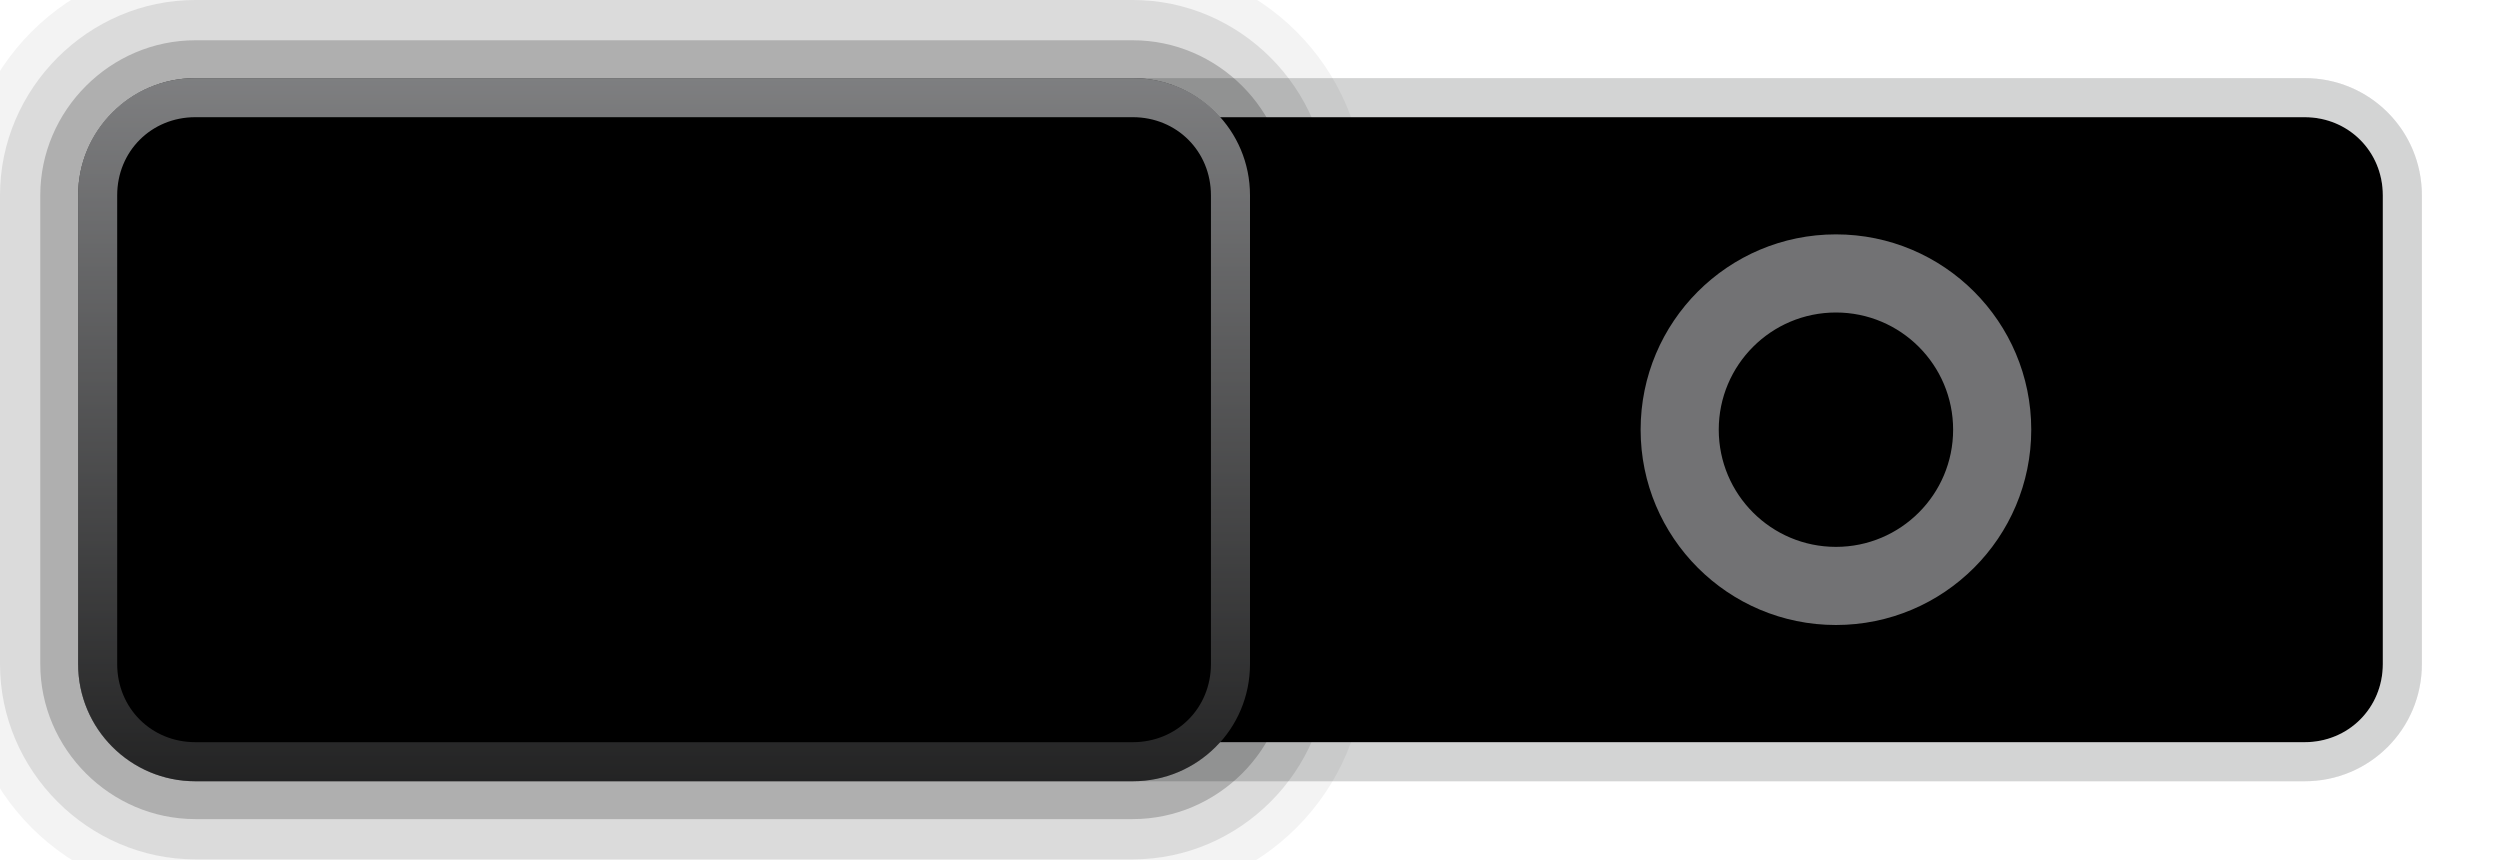
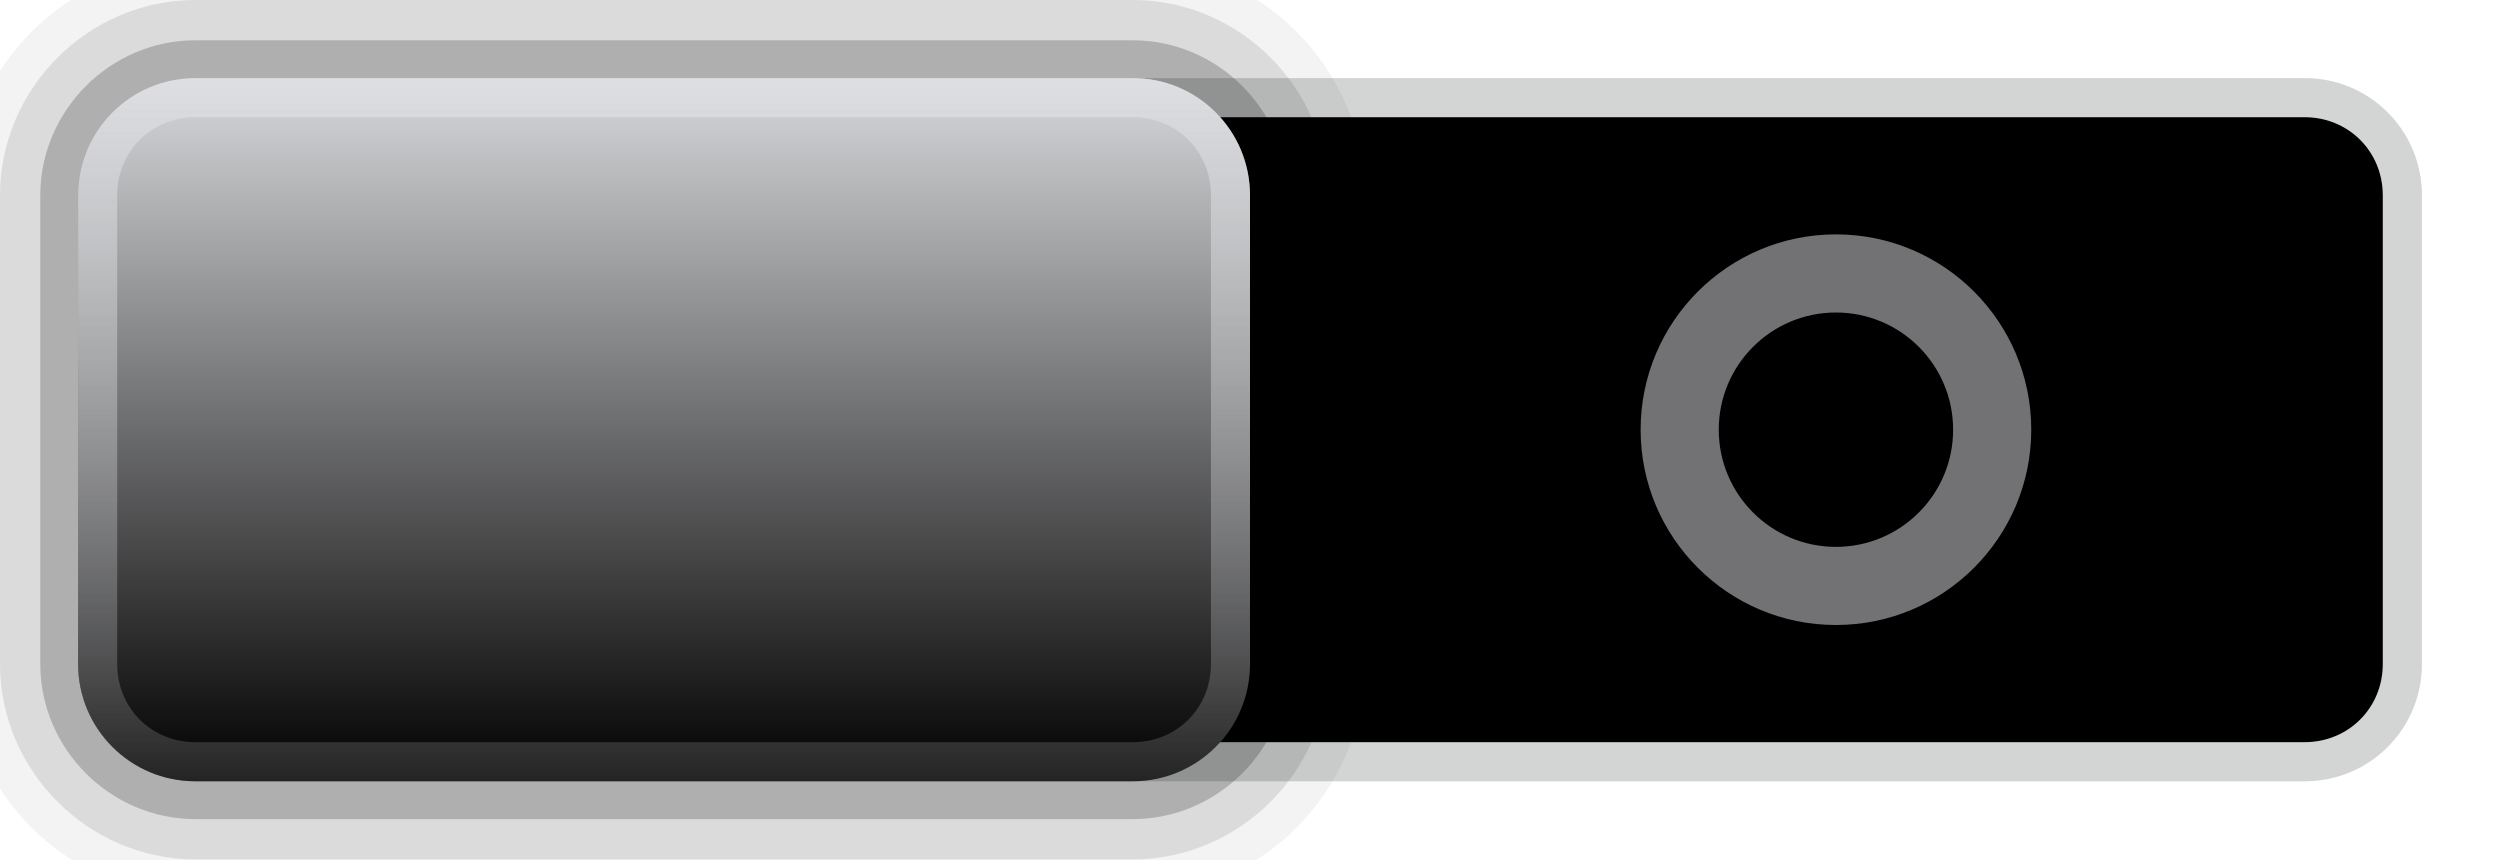
<svg xmlns="http://www.w3.org/2000/svg" xmlns:xlink="http://www.w3.org/1999/xlink" version="1.1" width="64" height="22" id="svg3273">
  <defs id="defs3275">
    <linearGradient id="linearGradient3883">
      <stop id="stop3885" style="stop-color:#000000;stop-opacity:1" offset="0" />
      <stop id="stop3887" style="stop-color:#000000;stop-opacity:1" offset="1" />
    </linearGradient>
    <linearGradient id="linearGradient4649">
      <stop id="stop4651" style="stop-color:#000000;stop-opacity:0;" offset="0" />
      <stop id="stop4653" style="stop-color:#000000;stop-opacity:0.275;" offset="1" />
    </linearGradient>
    <linearGradient id="linearGradient3921">
      <stop offset="0" style="stop-color:#ffffff;stop-opacity:0;" id="stop3923" />
      <stop offset="1" style="stop-color:#ffffff;stop-opacity:0.157;" id="stop3925" />
    </linearGradient>
    <linearGradient id="linearGradient3985">
      <stop style="stop-color:#ffffff;stop-opacity:1;" offset="0" id="stop3987" />
      <stop style="stop-color:#ffffff;stop-opacity:0;" offset="1" id="stop3989" />
    </linearGradient>
    <linearGradient id="linearGradient3938">
      <stop style="stop-color:#a0a0a0;stop-opacity:1;" offset="0" id="stop3940" />
      <stop style="stop-color:#dcdcdc;stop-opacity:1;" offset="1" id="stop3942" />
    </linearGradient>
    <linearGradient id="linearGradient4095">
      <stop id="stop4097" style="stop-color:#131313;stop-opacity:1" offset="0" />
      <stop id="stop4099" style="stop-color:#131313;stop-opacity:0" offset="1" />
    </linearGradient>
    <linearGradient xlink:href="#linearGradient3921" id="linearGradient3152" gradientUnits="userSpaceOnUse" gradientTransform="translate(-64.5,-20.49999)" x1="40.812" y1="19.5" x2="40.812" y2="-0.5" />
    <linearGradient xlink:href="#linearGradient3938" id="linearGradient3128" gradientUnits="userSpaceOnUse" gradientTransform="translate(-32,0)" x1="48" y1="21" x2="48" y2="2" />
    <linearGradient id="linearGradient3990-9">
      <stop id="stop3992-5" style="stop-color:#ffffff;stop-opacity:1" offset="0" />
      <stop id="stop3994-0" style="stop-color:#ffffff;stop-opacity:0" offset="1" />
    </linearGradient>
    <linearGradient y2="39" x2="41" y1="1" x1="41" gradientUnits="userSpaceOnUse" id="linearGradient3077-4" xlink:href="#linearGradient4095" gradientTransform="matrix(1,0,0,-1,-32,22)" />
    <radialGradient xlink:href="#linearGradient3988" id="radialGradient4013" gradientUnits="userSpaceOnUse" gradientTransform="matrix(11,0,0,10,-448,-99)" cx="42.5" cy="11" fx="42.5" fy="11" r="0.5" />
    <linearGradient id="linearGradient3988">
      <stop id="stop3990" offset="0" style="stop-color:#000000;stop-opacity:1;" />
      <stop style="stop-color:#000000;stop-opacity:0.706;" offset="0.6" id="stop3997" />
      <stop id="stop3993" offset="1" style="stop-color:#000000;stop-opacity:0;" />
    </linearGradient>
    <radialGradient xlink:href="#linearGradient3976" id="radialGradient4011" gradientUnits="userSpaceOnUse" gradientTransform="matrix(11,0,0,10,-447,-99)" cx="42.5" cy="11" fx="42.5" fy="11" r="0.5" />
    <linearGradient id="linearGradient3976">
      <stop style="stop-color:#ffffff;stop-opacity:1;" offset="0" id="stop3978" />
      <stop id="stop3995" offset="0.6" style="stop-color:#ffffff;stop-opacity:0.706;" />
      <stop style="stop-color:#ffffff;stop-opacity:0;" offset="1" id="stop3980" />
    </linearGradient>
    <radialGradient xlink:href="#linearGradient3988" id="radialGradient4005" gradientUnits="userSpaceOnUse" gradientTransform="matrix(11,0,0,10,-452,-99)" cx="42.5" cy="11" fx="42.5" fy="11" r="0.5" />
    <radialGradient xlink:href="#linearGradient3976" id="radialGradient4003" gradientUnits="userSpaceOnUse" gradientTransform="matrix(11,0,0,10,-451,-99)" cx="42.5" cy="11" fx="42.5" fy="11" r="0.5" />
    <radialGradient xlink:href="#linearGradient3988" id="radialGradient3986" gradientUnits="userSpaceOnUse" gradientTransform="matrix(11,0,0,10,-456,-99)" cx="42.5" cy="11" fx="42.5" fy="11" r="0.5" />
    <radialGradient r="0.5" fy="11" fx="42.5" cy="11" cx="42.5" gradientTransform="matrix(11,0,0,10,-455,-99)" gradientUnits="userSpaceOnUse" id="radialGradient4077" xlink:href="#linearGradient3976" />
    <linearGradient xlink:href="#linearGradient3938" id="linearGradient3951" gradientUnits="userSpaceOnUse" gradientTransform="translate(-32,0)" x1="48" y1="21" x2="48" y2="2" />
    <linearGradient xlink:href="#linearGradient3990-9" id="linearGradient3953" gradientUnits="userSpaceOnUse" gradientTransform="translate(-32,0)" x1="41" y1="1" x2="41" y2="28" />
    <radialGradient xlink:href="#linearGradient3976" id="radialGradient3955" gradientUnits="userSpaceOnUse" gradientTransform="matrix(11,0,0,10,-455,-99)" cx="42.5" cy="11" fx="42.5" fy="11" r="0.5" />
    <radialGradient xlink:href="#linearGradient3988" id="radialGradient3957" gradientUnits="userSpaceOnUse" gradientTransform="matrix(11,0,0,10,-456,-99)" cx="42.5" cy="11" fx="42.5" fy="11" r="0.5" />
    <radialGradient xlink:href="#linearGradient3976" id="radialGradient3959" gradientUnits="userSpaceOnUse" gradientTransform="matrix(11,0,0,10,-451,-99)" cx="42.5" cy="11" fx="42.5" fy="11" r="0.5" />
    <radialGradient xlink:href="#linearGradient3988" id="radialGradient3961" gradientUnits="userSpaceOnUse" gradientTransform="matrix(11,0,0,10,-452,-99)" cx="42.5" cy="11" fx="42.5" fy="11" r="0.5" />
    <radialGradient xlink:href="#linearGradient3976" id="radialGradient3963" gradientUnits="userSpaceOnUse" gradientTransform="matrix(11,0,0,10,-447,-99)" cx="42.5" cy="11" fx="42.5" fy="11" r="0.5" />
    <radialGradient xlink:href="#linearGradient3988" id="radialGradient3965" gradientUnits="userSpaceOnUse" gradientTransform="matrix(11,0,0,10,-448,-99)" cx="42.5" cy="11" fx="42.5" fy="11" r="0.5" />
    <linearGradient xlink:href="#linearGradient3938" id="linearGradient3971" gradientUnits="userSpaceOnUse" gradientTransform="translate(-32,0)" x1="48" y1="21" x2="48" y2="2" />
    <linearGradient xlink:href="#linearGradient3938" id="linearGradient3975" gradientUnits="userSpaceOnUse" gradientTransform="translate(-32,0)" x1="48" y1="21" x2="48" y2="2" />
    <linearGradient xlink:href="#linearGradient3938" id="linearGradient3978" gradientUnits="userSpaceOnUse" gradientTransform="translate(-32,0)" x1="48" y1="21" x2="48" y2="2" />
    <linearGradient xlink:href="#linearGradient3938" id="linearGradient3983" gradientUnits="userSpaceOnUse" gradientTransform="translate(-32,0)" x1="48" y1="21" x2="48" y2="2" />
    <linearGradient xlink:href="#linearGradient3938" id="linearGradient4062" gradientUnits="userSpaceOnUse" gradientTransform="translate(-32,0)" x1="48" y1="21" x2="48" y2="2" />
    <linearGradient xlink:href="#linearGradient3938" id="linearGradient4066" gradientUnits="userSpaceOnUse" gradientTransform="translate(-32,0)" x1="48" y1="21" x2="48" y2="2" />
    <linearGradient xlink:href="#linearGradient3938" id="linearGradient4071" gradientUnits="userSpaceOnUse" gradientTransform="translate(-32,0)" x1="48" y1="21" x2="48" y2="2" />
    <linearGradient xlink:href="#linearGradient3985" id="linearGradient4074" gradientUnits="userSpaceOnUse" gradientTransform="matrix(1,0,0,-1,-32,22)" x1="48" y1="21" x2="48" y2="-4" />
    <radialGradient xlink:href="#linearGradient3988-5" id="radialGradient4013-9" gradientUnits="userSpaceOnUse" gradientTransform="matrix(11,0,0,10,-448,-99)" cx="42.5" cy="11" fx="42.5" fy="11" r="0.5" />
    <linearGradient id="linearGradient3988-5">
      <stop id="stop3990-8" offset="0" style="stop-color:#000000;stop-opacity:1;" />
      <stop style="stop-color:#000000;stop-opacity:0.706;" offset="0.6" id="stop3997-5" />
      <stop id="stop3993-8" offset="1" style="stop-color:#000000;stop-opacity:0;" />
    </linearGradient>
    <radialGradient xlink:href="#linearGradient3976-2" id="radialGradient4011-7" gradientUnits="userSpaceOnUse" gradientTransform="matrix(11,0,0,10,-447,-99)" cx="42.5" cy="11" fx="42.5" fy="11" r="0.5" />
    <linearGradient id="linearGradient3976-2">
      <stop style="stop-color:#ffffff;stop-opacity:1;" offset="0" id="stop3978-8" />
      <stop id="stop3995-9" offset="0.6" style="stop-color:#ffffff;stop-opacity:0.706;" />
      <stop style="stop-color:#ffffff;stop-opacity:0;" offset="1" id="stop3980-6" />
    </linearGradient>
    <radialGradient xlink:href="#linearGradient3988-5" id="radialGradient4005-9" gradientUnits="userSpaceOnUse" gradientTransform="matrix(11,0,0,10,-452,-99)" cx="42.5" cy="11" fx="42.5" fy="11" r="0.5" />
    <radialGradient xlink:href="#linearGradient3976-2" id="radialGradient4003-1" gradientUnits="userSpaceOnUse" gradientTransform="matrix(11,0,0,10,-451,-99)" cx="42.5" cy="11" fx="42.5" fy="11" r="0.5" />
    <radialGradient xlink:href="#linearGradient3988-5" id="radialGradient3986-1" gradientUnits="userSpaceOnUse" gradientTransform="matrix(11,0,0,10,-456,-99)" cx="42.5" cy="11" fx="42.5" fy="11" r="0.5" />
    <radialGradient r="0.5" fy="11" fx="42.5" cy="11" cx="42.5" gradientTransform="matrix(11,0,0,10,-455,-99)" gradientUnits="userSpaceOnUse" id="radialGradient4077-8" xlink:href="#linearGradient3976-2" />
    <linearGradient y2="28" x2="41" y1="1" x1="41" gradientUnits="userSpaceOnUse" id="linearGradient3077-4-9" xlink:href="#linearGradient3990-9-4" gradientTransform="translate(-32,0)" />
    <linearGradient id="linearGradient3990-9-4">
      <stop id="stop3992-5-7" style="stop-color:#ffffff;stop-opacity:1" offset="0" />
      <stop id="stop3994-0-8" style="stop-color:#ffffff;stop-opacity:0" offset="1" />
    </linearGradient>
    <linearGradient id="linearGradient3938-4">
      <stop style="stop-color:#a0a0a0;stop-opacity:1;" offset="0" id="stop3940-9" />
      <stop style="stop-color:#dcdcdc;stop-opacity:1;" offset="1" id="stop3942-9" />
    </linearGradient>
    <linearGradient y2="2" x2="48" y1="21" x1="48" gradientTransform="translate(-32,0)" gradientUnits="userSpaceOnUse" id="linearGradient3228" xlink:href="#linearGradient3938-4" />
    <linearGradient xlink:href="#linearGradient3938-4" id="linearGradient4265" gradientUnits="userSpaceOnUse" gradientTransform="translate(-32,0)" x1="48" y1="21" x2="48" y2="2" />
    <radialGradient xlink:href="#linearGradient3988-5-7" id="radialGradient4013-9-2" gradientUnits="userSpaceOnUse" gradientTransform="matrix(11,0,0,10,-447,-99)" cx="42.5" cy="11" fx="42.5" fy="11" r="0.5" />
    <linearGradient id="linearGradient3988-5-7">
      <stop id="stop3990-8-2" offset="0" style="stop-color:#000000;stop-opacity:1;" />
      <stop style="stop-color:#000000;stop-opacity:0.706;" offset="0.6" id="stop3997-5-7" />
      <stop id="stop3993-8-6" offset="1" style="stop-color:#000000;stop-opacity:0;" />
    </linearGradient>
    <radialGradient xlink:href="#linearGradient3976-2-0" id="radialGradient4011-7-2" gradientUnits="userSpaceOnUse" gradientTransform="matrix(11,0,0,10,-446,-99)" cx="42.5" cy="11" fx="42.5" fy="11" r="0.5" />
    <linearGradient id="linearGradient3976-2-0">
      <stop style="stop-color:#ffffff;stop-opacity:1;" offset="0" id="stop3978-8-5" />
      <stop id="stop3995-9-0" offset="0.6" style="stop-color:#ffffff;stop-opacity:0.706;" />
      <stop style="stop-color:#ffffff;stop-opacity:0;" offset="1" id="stop3980-6-1" />
    </linearGradient>
    <radialGradient xlink:href="#linearGradient3988-5-7" id="radialGradient4005-9-8" gradientUnits="userSpaceOnUse" gradientTransform="matrix(11,0,0,10,-451,-99)" cx="42.5" cy="11" fx="42.5" fy="11" r="0.5" />
    <radialGradient xlink:href="#linearGradient3976-2-0" id="radialGradient4003-1-6" gradientUnits="userSpaceOnUse" gradientTransform="matrix(11,0,0,10,-450,-99)" cx="42.5" cy="11" fx="42.5" fy="11" r="0.5" />
    <radialGradient xlink:href="#linearGradient3988-5-7" id="radialGradient3986-1-3" gradientUnits="userSpaceOnUse" gradientTransform="matrix(11,0,0,10,-455,-99)" cx="42.5" cy="11" fx="42.5" fy="11" r="0.5" />
    <radialGradient r="0.5" fy="11" fx="42.5" cy="11" cx="42.5" gradientTransform="matrix(11,0,0,10,-454,-99)" gradientUnits="userSpaceOnUse" id="radialGradient4077-8-1" xlink:href="#linearGradient3976-2-0" />
    <linearGradient y2="28" x2="41" y1="1" x1="41" gradientUnits="userSpaceOnUse" id="linearGradient3077-4-9-4" xlink:href="#linearGradient3990-9-4-5" gradientTransform="translate(-32,-1)" />
    <linearGradient id="linearGradient3990-9-4-5">
      <stop id="stop3992-5-7-1" style="stop-color:#e3e4e7;stop-opacity:1" offset="0" />
      <stop id="stop3994-0-8-2" style="stop-color:#e3e4e7;stop-opacity:0" offset="1" />
    </linearGradient>
    <linearGradient y2="2" x2="48" y1="21" x1="48" gradientTransform="translate(-32,-1)" gradientUnits="userSpaceOnUse" id="linearGradient3228-0" xlink:href="#linearGradient3938-4-7" />
    <linearGradient id="linearGradient3938-4-7">
      <stop style="stop-color:#000000;stop-opacity:1;" offset="0" id="stop3940-9-2" />
-       <stop style="stop-color:#000000;stop-opacity:1;" offset="1" id="stop3942-9-2" />
+       <stop style="stop-color:#e3e4e7;stop-opacity:1;" offset="1" id="stop3942-9-2" />
    </linearGradient>
    <linearGradient xlink:href="#linearGradient3921-5" id="linearGradient3152-1" gradientUnits="userSpaceOnUse" gradientTransform="translate(-64.5,-20.49999)" x1="40.812" y1="18.5" x2="40.812" y2="0.5" />
    <linearGradient id="linearGradient3921-5">
      <stop offset="0" style="stop-color:#ffffff;stop-opacity:0;" id="stop3923-6" />
      <stop offset="1" style="stop-color:#ffffff;stop-opacity:0.157;" id="stop3925-4" />
    </linearGradient>
    <filter id="filter4131-3" x="-0.12" width="1.24" y="-0.12" height="1.24" color-interpolation-filters="sRGB">
      <feGaussianBlur stdDeviation="0.5" id="feGaussianBlur4133-2" />
    </filter>
    <linearGradient xlink:href="#linearGradient3921-5" id="linearGradient4525" gradientUnits="userSpaceOnUse" gradientTransform="translate(-64.5,-20.49999)" x1="40.812" y1="18.5" x2="40.812" y2="0.5" />
    <linearGradient xlink:href="#linearGradient3938-4-7" id="linearGradient4529" gradientUnits="userSpaceOnUse" gradientTransform="translate(-32,-1)" x1="48" y1="21" x2="48" y2="2" />
    <linearGradient xlink:href="#linearGradient4649" id="linearGradient4550" gradientUnits="userSpaceOnUse" gradientTransform="matrix(-1,0,0,1,64.5,1.500006)" x1="40.812" y1="18.5" x2="40.812" y2="0.5" />
    <linearGradient y2="0.5" x2="40.812" y1="18.5" x1="40.812" gradientTransform="matrix(-1,0,0,-1,64.5,20.49999)" gradientUnits="userSpaceOnUse" id="linearGradient4443" xlink:href="#linearGradient3921-5-9" />
    <linearGradient id="linearGradient3921-5-9">
      <stop offset="0" style="stop-color:#ffffff;stop-opacity:0;" id="stop3923-6-1" />
      <stop offset="1" style="stop-color:#ffffff;stop-opacity:0.118;" id="stop3925-4-6" />
    </linearGradient>
    <linearGradient y2="0.5" x2="40.812" y1="18.5" x1="40.812" gradientTransform="matrix(-1,0,0,-1,64.5,20.49999)" gradientUnits="userSpaceOnUse" id="linearGradient4615" xlink:href="#linearGradient3921-5-9" />
    <linearGradient xlink:href="#linearGradient3921-5-9-9" id="linearGradient4621" gradientUnits="userSpaceOnUse" gradientTransform="matrix(-1,0,0,-1,64.5,20.49999)" x1="40.812" y1="18.5" x2="40.812" y2="0.5" />
    <linearGradient id="linearGradient3921-5-9-9">
      <stop offset="0" style="stop-color:#333333;stop-opacity:1;" id="stop3923-6-1-6" />
      <stop offset="1" style="stop-color:#555555;stop-opacity:1;" id="stop3925-4-6-6" />
    </linearGradient>
    <linearGradient y2="0.5" x2="40.812" y1="18.5" x1="40.812" gradientTransform="matrix(-1,0,0,-1,64.5,20.49999)" gradientUnits="userSpaceOnUse" id="linearGradient4641" xlink:href="#linearGradient3883" />
  </defs>
  <g id="layer2">
    <path style="color:#000000;fill:url(#linearGradient4641);fill-opacity:1;stroke:none;stroke-width:1;marker:none;visibility:visible;display:inline;overflow:visible;enable-background:accumulate" id="path4619" d="M 5,3 C 3.878,3 3,3.878 3,5 l 0,12 c 0,1.122 0.878,2 2,2 l 54,0 c 1.122,0 2,-0.878 2,-2 L 61,5 C 61,3.878 60.122,3 59,3 L 5,3 z" />
    <path style="opacity:0.08;color:#000000;fill:#000000;fill-opacity:1;stroke:none;stroke-width:1;marker:none;visibility:visible;display:inline;overflow:visible;enable-background:accumulate" d="M 5,2 C 3.338,2 2,3.338 2,5 l 0,12 c 0,1.662 1.338,3 3,3 l 54,0 c 1.662,0 3,-1.338 3,-3 L 62,5 C 62,3.338 60.662,2 59,2 z m 0,3 54,0 0,12 -54,0 z" id="rect4052" />
    <path style="opacity:0.12;color:#000000;fill:#000000;fill-opacity:1;stroke:none;stroke-width:1;marker:none;visibility:visible;display:inline;overflow:visible;enable-background:accumulate" d="M 5,2 C 3.338,2 2,3.338 2,5 l 0,12 c 0,1.662 1.338,3 3,3 l 54,0 c 1.662,0 3,-1.338 3,-3 L 62,5 C 62,3.338 60.662,2 59,2 z m 0,2 54,0 c 0.583,0 1,0.417 1,1 l 0,12 c 0,0.583 -0.417,1 -1,1 L 5,18 C 4.418,18 4,17.582 4,17 L 4,5 C 4,4.418 4.418,4 5,4 z" id="rect4042" />
    <path style="opacity:0.2;color:#000000;fill:#e3e4e7;fill-opacity:1;stroke:none;stroke-width:1;marker:none;visibility:visible;display:inline;overflow:visible;enable-background:accumulate" d="M 5,2 C 3.338,2 2,3.338 2,5 l 0,12 c 0,1.662 1.338,3 3,3 l 54,0 c 1.662,0 3,-1.338 3,-3 L 62,5 C 62,3.338 60.662,2 59,2 z m 0,1 54,0 c 1.117,0 2,0.883 2,2 l 0,12 c 0,1.117 -0.883,2 -2,2 L 5,19 C 3.883,19 3,18.117 3,17 L 3,5 C 3,3.883 3.883,3 5,3 z" id="rect4038" />
    <g id="g4655" transform="translate(-1,0)" style="opacity:0.5">
      <path style="opacity:0.5;color:#000000;fill:#000000;fill-opacity:1;fill-rule:nonzero;stroke:none;stroke-width:2;marker:none;visibility:visible;display:inline;overflow:visible;filter:url(#filter4131-3);enable-background:accumulate" d="m 48,6.5 c -2.761,0 -5,2.239 -5,5 0,2.761 2.239,5 5,5 2.761,0 5,-2.239 5,-5 0,-2.761 -2.239,-5 -5,-5 z m 0,2 c 1.657,0 3,1.343 3,3 0,1.657 -1.343,3 -3,3 -1.657,0 -3,-1.343 -3,-3 0,-1.657 1.343,-3 3,-3 z" id="path4125" />
      <path id="path4120" d="m 48,6 c -2.761,0 -5,2.239 -5,5 0,2.761 2.239,5 5,5 2.761,0 5,-2.239 5,-5 0,-2.761 -2.239,-5 -5,-5 z m 0,2 c 1.657,0 3,1.343 3,3 0,1.657 -1.343,3 -3,3 -1.657,0 -3,-1.343 -3,-3 0,-1.657 1.343,-3 3,-3 z" style="color:#000000;fill:#e3e4e7;fill-opacity:1;fill-rule:nonzero;stroke:none;stroke-width:2;marker:none;visibility:visible;display:inline;overflow:visible;enable-background:accumulate" />
    </g>
  </g>
  <g id="layer1" style="display:inline">
    <path style="opacity:0.05;color:#000000;fill:#000000;fill-opacity:1;fill-rule:nonzero;stroke:none;stroke-width:2;marker:none;visibility:visible;display:inline;overflow:visible;enable-background:accumulate" id="path4541" d="m 5,-0.938 c -3.256,0 -5.938,2.682 -5.938,5.938 l 0,12 c 0,3.256 2.682,5.938 5.938,5.938 l 24,0 c 3.256,0 5.938,-2.682 5.938,-5.938 l 0,-12 c 0,-3.256 -2.682,-5.938 -5.938,-5.938 l -24,0 z" />
    <path style="opacity:0.1;color:#000000;fill:#000000;fill-opacity:1;fill-rule:nonzero;stroke:none;stroke-width:2;marker:none;visibility:visible;display:inline;overflow:visible;enable-background:accumulate" id="path4537" d="M 5,0 C 2.264,0 0,2.264 0,5 l 0,12 c 0,2.736 2.264,5 5,5 l 24,0 c 2.736,0 5,-2.264 5,-5 L 34,5 C 34,2.264 31.736,0 29,0 L 5,0 z" />
    <path style="opacity:0.2;color:#000000;fill:#000000;fill-opacity:1;fill-rule:nonzero;stroke:none;stroke-width:2;marker:none;visibility:visible;display:inline;overflow:visible;enable-background:accumulate" id="path4531" d="M 5,1.031 C 2.826,1.031 1.031,2.826 1.031,5 l 0,12 c 0,2.174 1.795,3.969 3.969,3.969 l 24,0 c 2.174,0 3.969,-1.795 3.969,-3.969 l 0,-12 C 32.969,2.826 31.174,1.031 29,1.031 l -24,0 z" />
    <rect style="color:#000000;fill:url(#linearGradient3228-0);fill-opacity:1;fill-rule:nonzero;stroke:none;stroke-width:2;marker:none;visibility:visible;display:inline;overflow:visible;enable-background:accumulate" id="rect3936" width="30" height="18" x="2" y="2" rx="3" ry="3" />
    <path style="opacity:0.6;color:#000000;fill:url(#linearGradient3077-4-9-4);fill-opacity:1;fill-rule:nonzero;stroke:none;stroke-width:2;marker:none;visibility:visible;display:inline;overflow:visible;enable-background:accumulate" d="M 5,2 C 3.338,2 2,3.338 2,5 l 0,12 c 0,1.662 1.338,3 3,3 l 24,0 c 1.662,0 3,-1.338 3,-3 L 32,5 C 32,3.338 30.662,2 29,2 z m 0,1 24,0 c 1.126,0 2,0.874 2,2 l 0,12 c 0,1.126 -0.874,2 -2,2 L 5,19 C 3.874,19 3,18.126 3,17 L 3,5 C 3,3.874 3.874,3 5,3 z" id="rect4059" />
  </g>
</svg>
